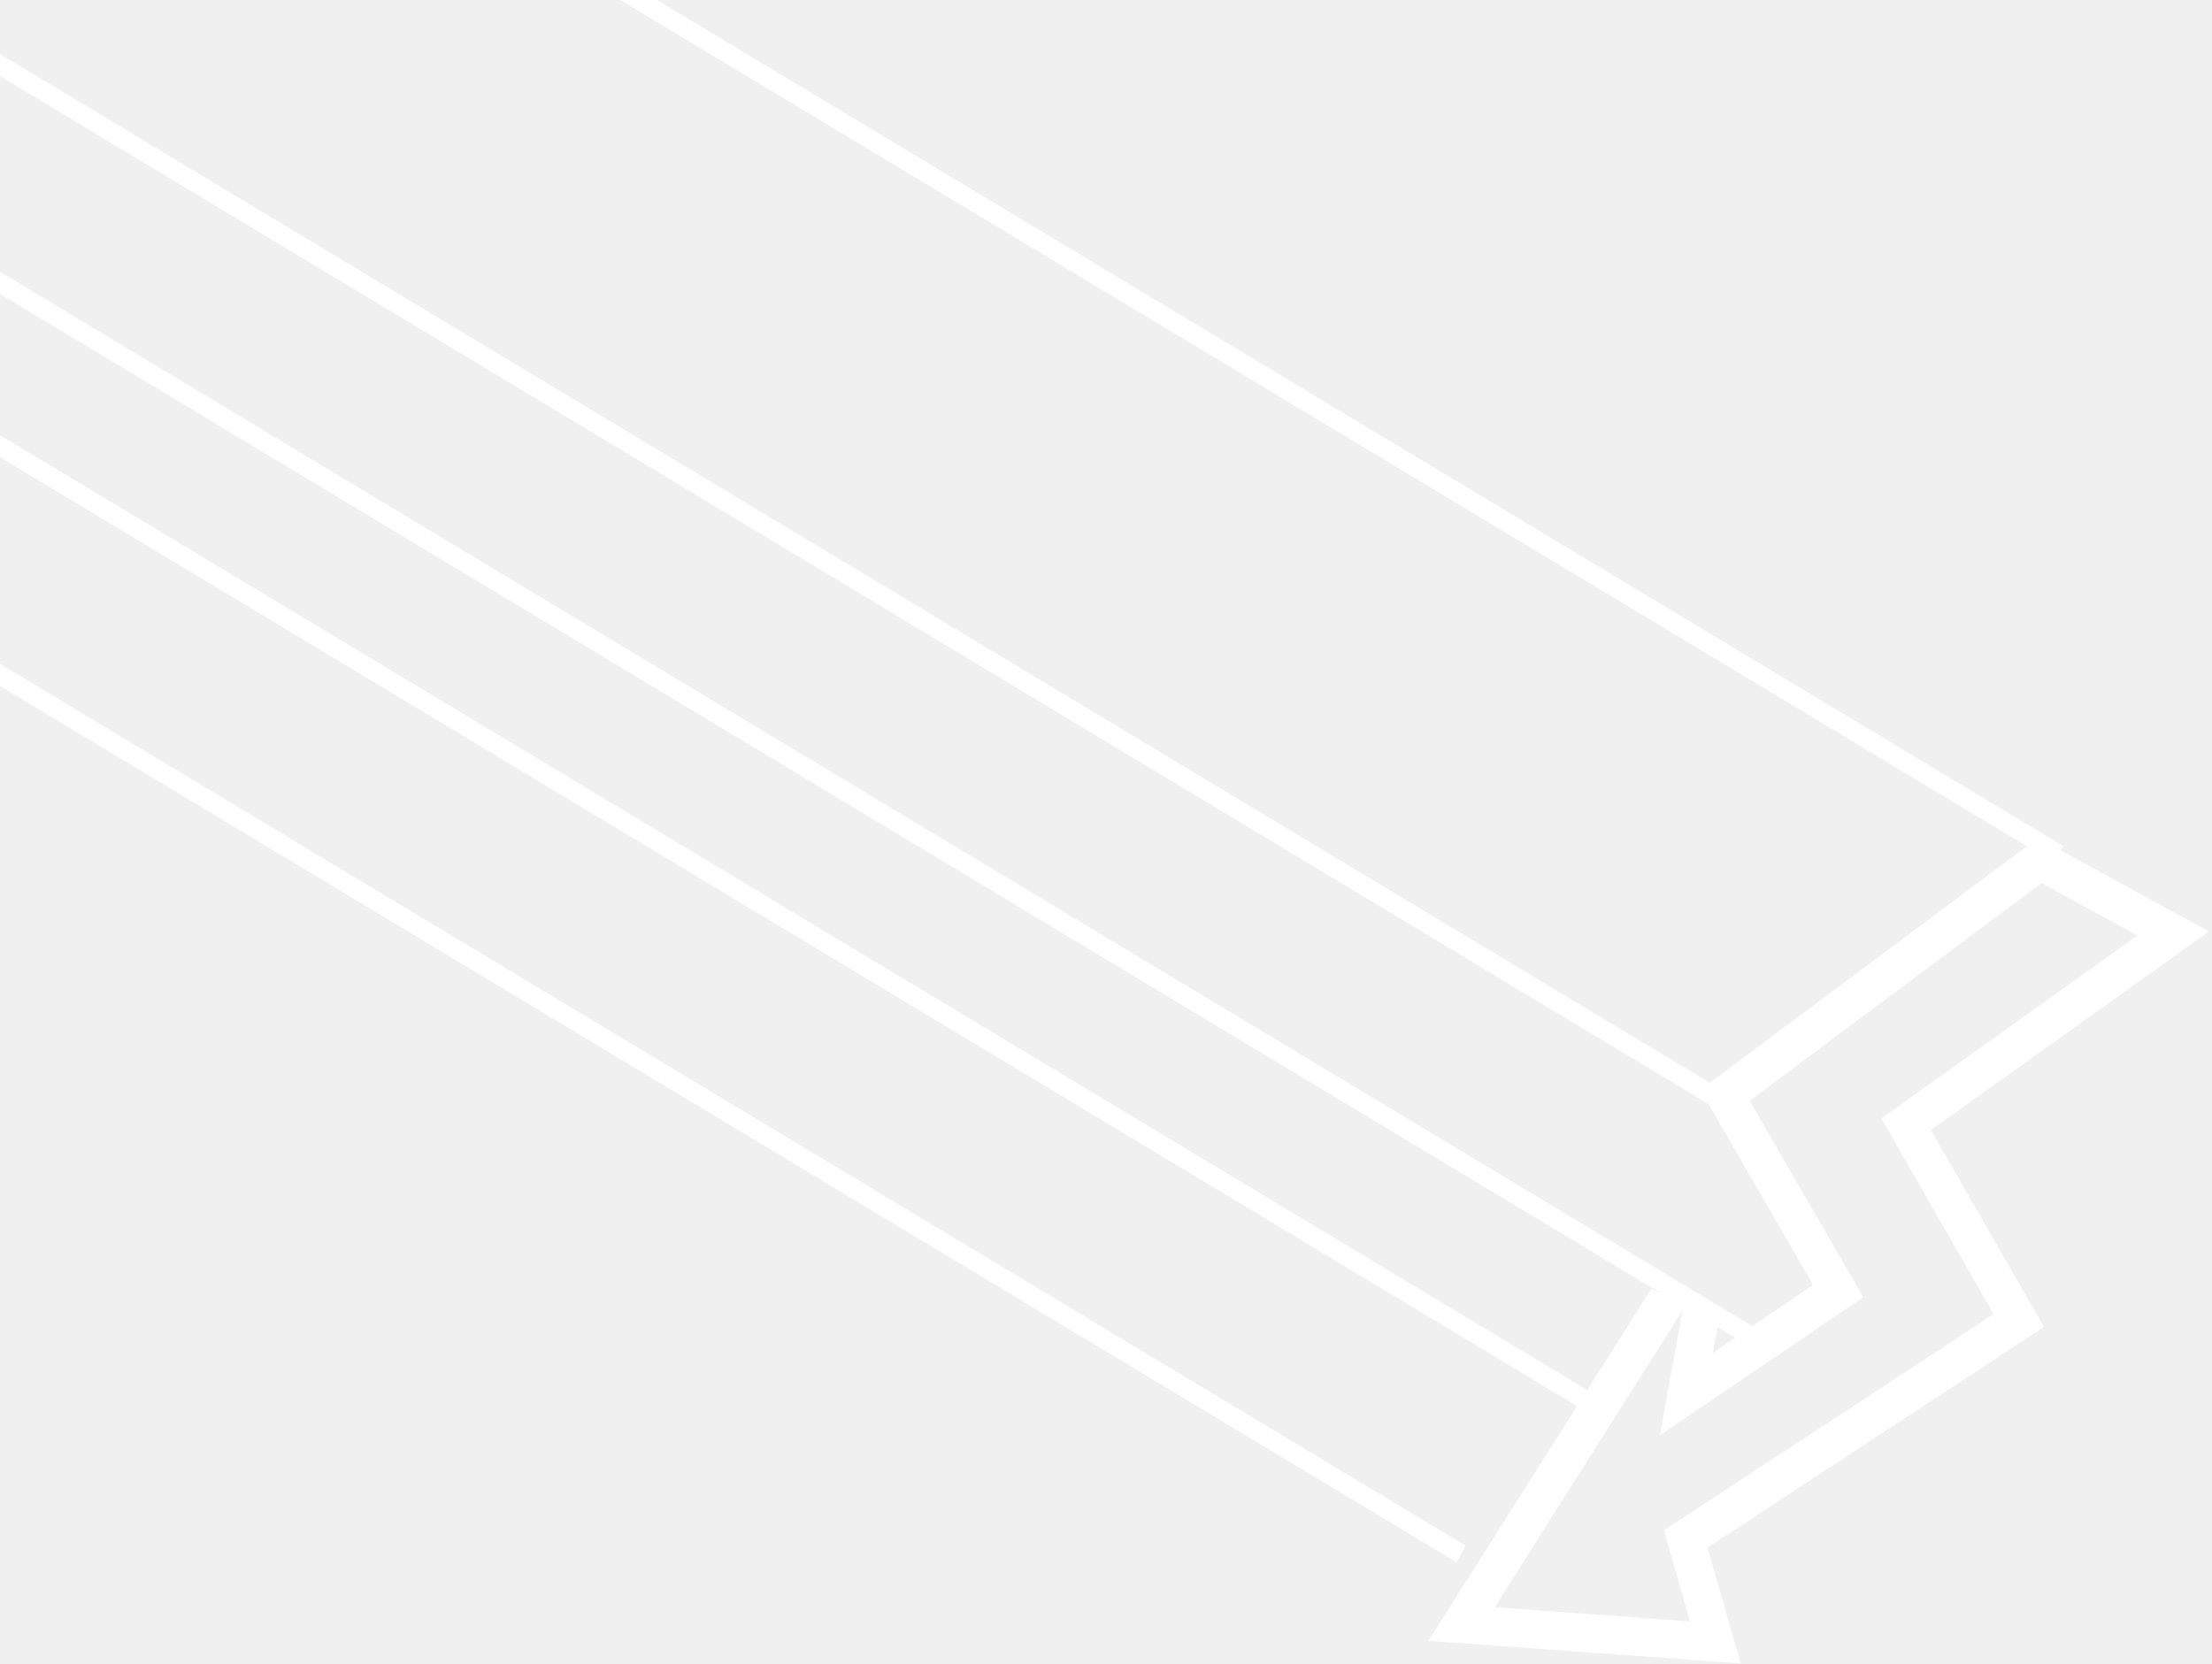
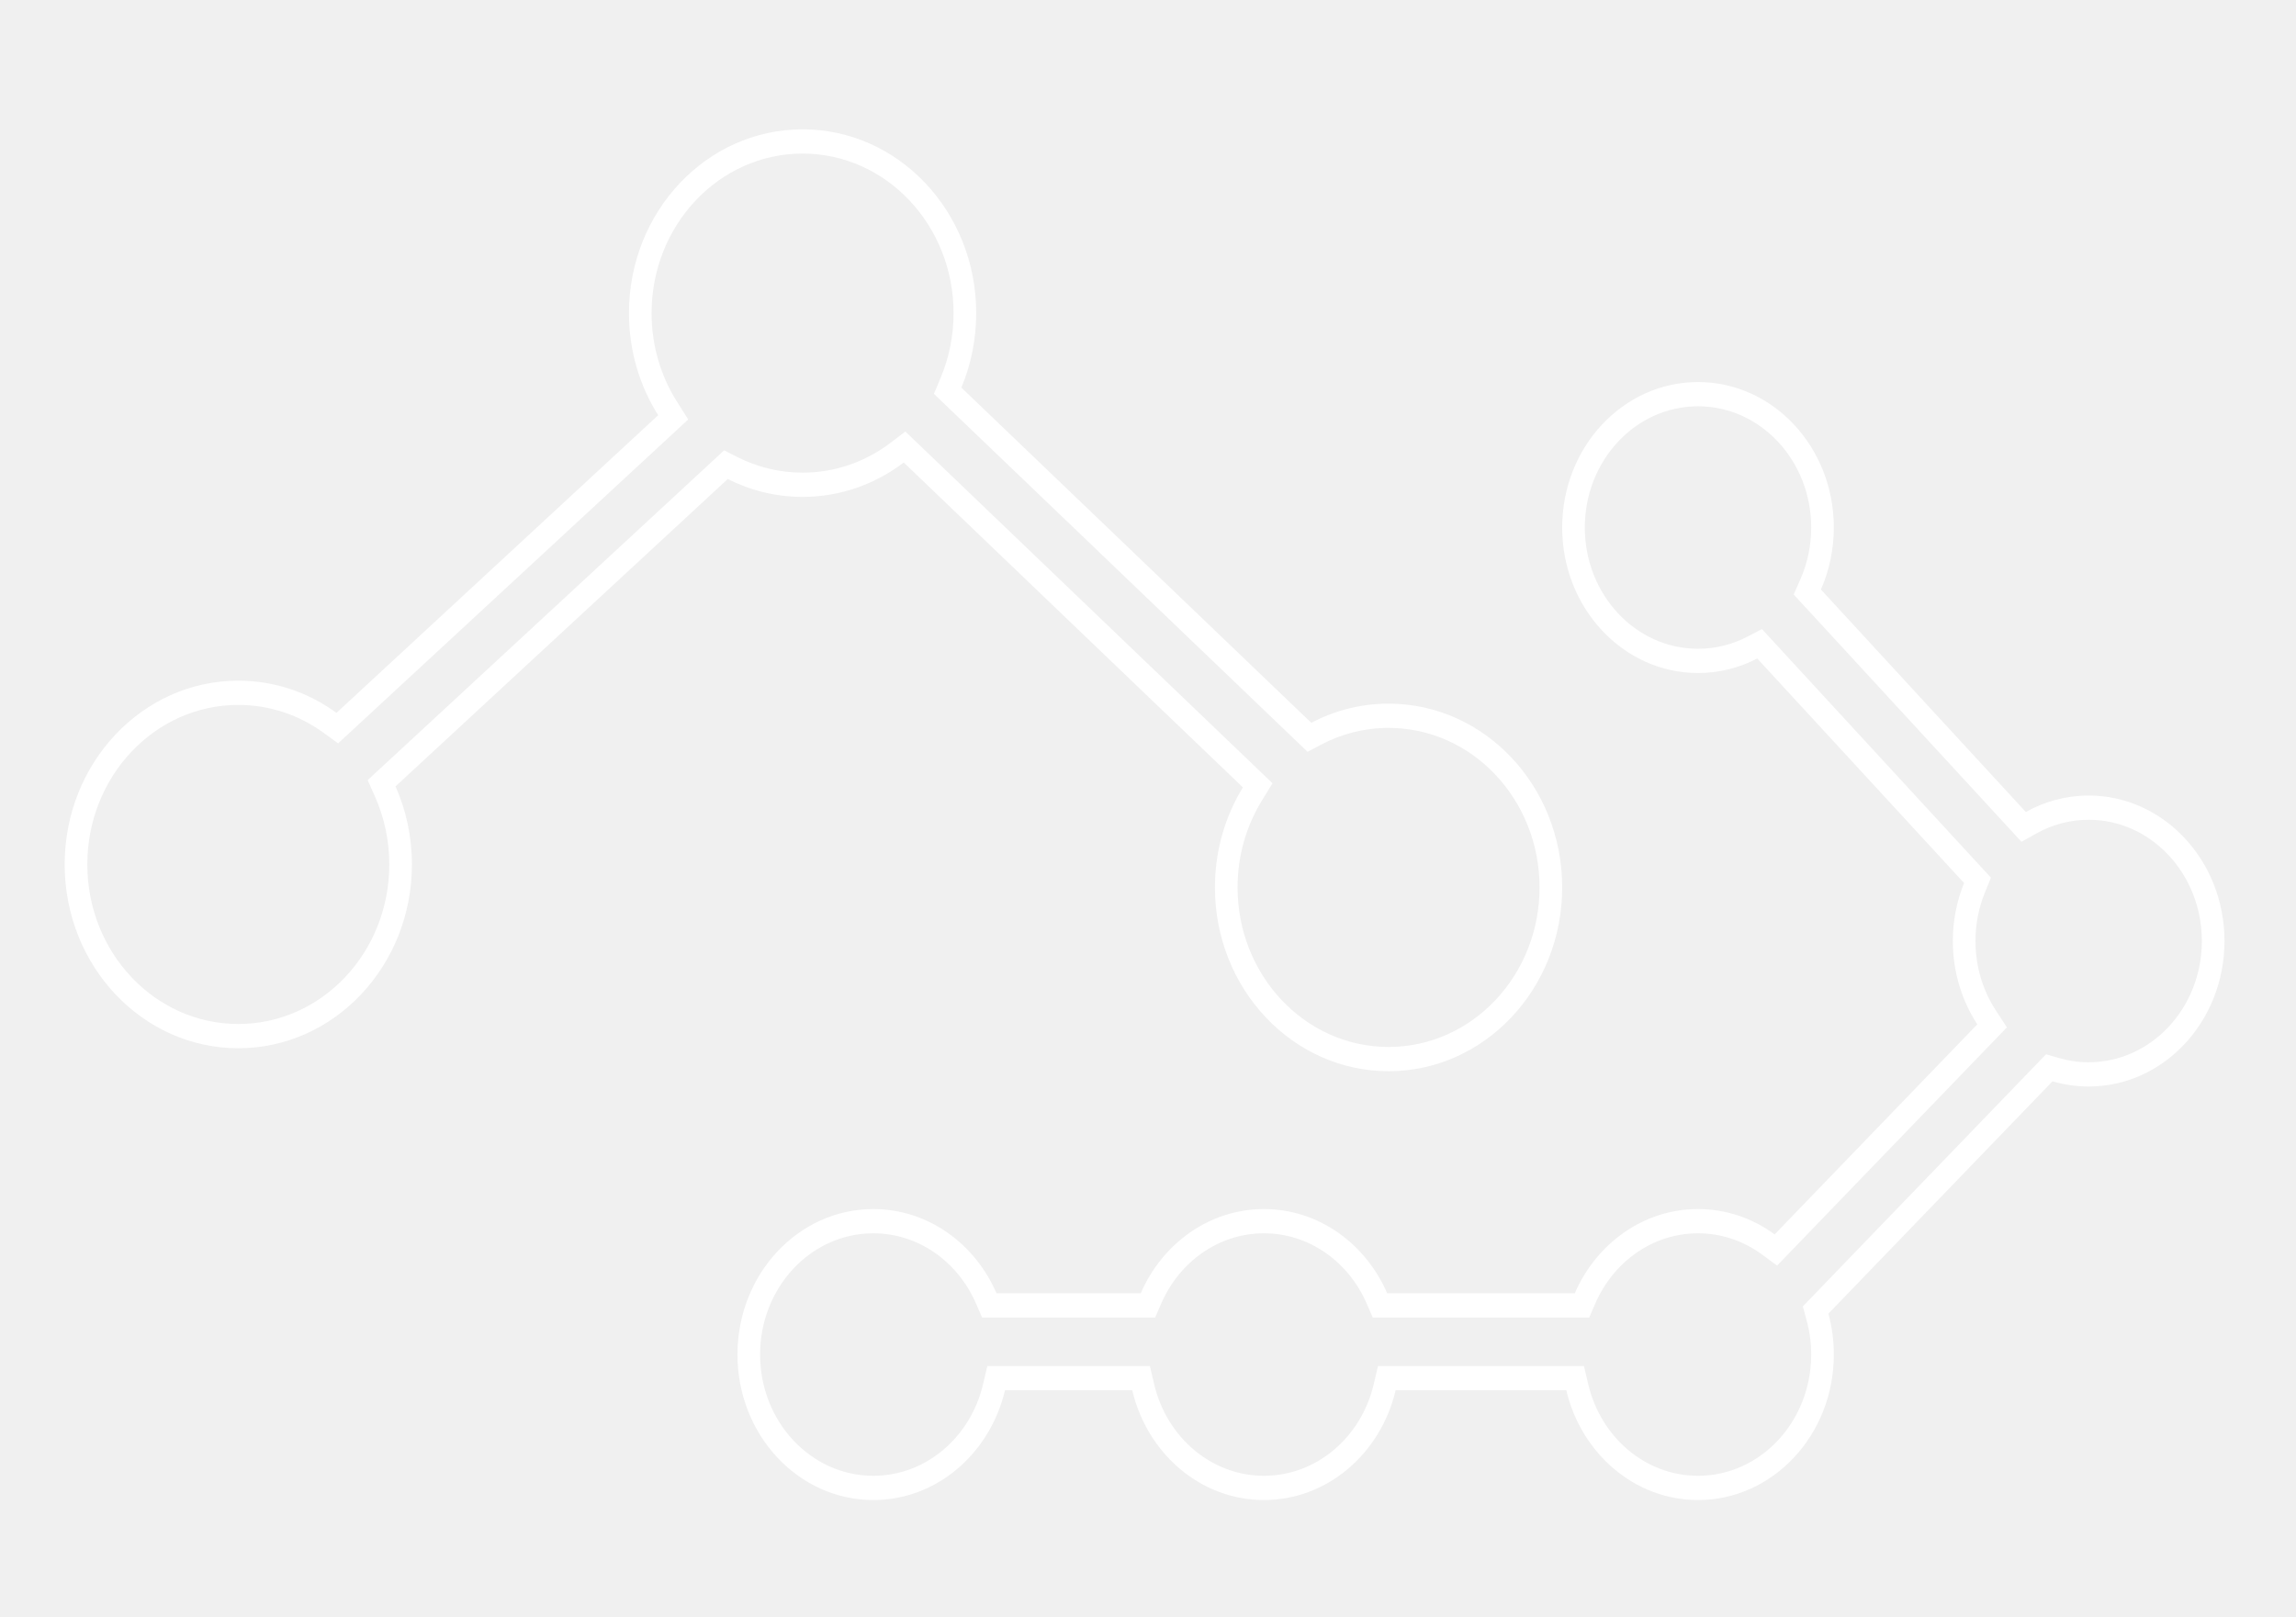
- <svg xmlns="http://www.w3.org/2000/svg" width="117" height="88" viewBox="0 0 117 88" fill="none">
-   <path fill-rule="evenodd" clip-rule="evenodd" d="M107.211 44.771L-145 -107L-144.515 -107.875L109.128 44.759L108.999 44.993L113.956 47.703L116.838 49.28L114.202 51.163L102.133 59.784L107.144 68.516L108.112 70.203L106.534 71.237L90.316 81.872L91.281 85.235L92.074 87.999L89.29 87.797L78.955 87.051L75.556 86.805L77.396 83.899L83.419 74.385L-55.671 -9.314L-55.186 -10.189L83.954 73.54L87.34 68.191L87.837 68.404L-33.705 -4.735L-33.22 -5.61L92.689 70.158L95.903 67.975L90.854 59.245L90.37 58.409L-4.416 1.37L-3.932 0.495L90.432 57.28L91.366 56.584L106.812 45.069L107.211 44.771ZM91.779 70.776L90.848 70.216L90.6 71.577L91.779 70.776ZM-73.244 -7.788L77.04 82.647L77.525 81.772L-72.759 -8.663L-73.244 -7.788ZM90.09 74.375L98.555 68.626L92.543 58.233L107.989 46.719L111.081 48.41L113.056 49.49L111.25 50.78L99.509 59.167L105.451 69.521L88.008 80.959L88.796 83.702L89.391 85.775L87.302 85.624L81.325 85.192L79.055 85.028L80.284 83.087L86.171 73.786L88.998 69.32L88.303 73.137L88.039 74.585L87.793 75.935L90.09 74.375Z" fill="white" />
+ <svg xmlns="http://www.w3.org/2000/svg" width="142" height="100" viewBox="0 0 142 100" fill="none">
+   <mask id="mask0_804_931" style="mask-type:luminance" maskUnits="userSpaceOnUse" x="4" y="8" width="134" height="85">
+     <path fill-rule="evenodd" clip-rule="evenodd" d="M59.457 23.976C60.047 22.567 60.375 21.008 60.375 19.368C60.375 13.09 55.568 8 49.637 8C43.706 8 38.899 13.09 38.899 19.368C38.899 21.706 39.565 23.878 40.707 25.684L20.81 44.096C19.083 42.84 16.992 42.105 14.738 42.105C8.808 42.105 4 47.195 4 53.474C4 59.752 8.808 64.842 14.738 64.842C20.669 64.842 25.476 59.752 25.476 53.474C25.476 51.747 25.113 50.11 24.462 48.644L45.01 29.63C46.411 30.34 47.98 30.737 49.637 30.737C51.971 30.737 54.132 29.948 55.893 28.609L76.869 48.707C75.775 50.488 75.14 52.613 75.14 54.895C75.14 61.173 79.948 66.263 85.878 66.263C91.809 66.263 96.616 61.173 96.616 54.895C96.616 48.616 91.809 43.526 85.878 43.526C84.161 43.526 82.538 43.953 81.099 44.712L59.457 23.976ZM105.016 41.632C106.33 41.632 107.573 41.309 108.68 40.733L121.471 54.622C121.025 55.722 120.777 56.935 120.777 58.21C120.777 60.127 121.336 61.903 122.289 63.363L109.756 76.358C108.407 75.368 106.775 74.79 105.016 74.79C101.641 74.79 98.73 76.923 97.395 80H85.793C84.457 76.923 81.547 74.79 78.171 74.79C74.796 74.79 71.885 76.923 70.55 80H61.632C60.297 76.923 57.386 74.79 54.01 74.79C49.371 74.79 45.61 78.819 45.61 83.79C45.61 88.76 49.371 92.79 54.01 92.79C57.938 92.79 61.235 89.902 62.155 86H70.026C70.946 89.902 74.244 92.79 78.171 92.79C82.098 92.79 85.396 89.902 86.316 86H96.872C97.791 89.902 101.089 92.79 105.016 92.79C109.656 92.79 113.416 88.76 113.416 83.79C113.416 82.911 113.299 82.062 113.08 81.26L126.941 66.888C127.653 67.098 128.403 67.21 129.177 67.21C133.816 67.21 137.577 63.181 137.577 58.21C137.577 53.24 133.816 49.21 129.177 49.21C127.776 49.21 126.454 49.578 125.292 50.229L112.618 36.467C113.13 35.303 113.416 34.003 113.416 32.632C113.416 27.661 109.656 23.632 105.016 23.632C100.377 23.632 96.616 27.661 96.616 32.632C96.616 37.602 100.377 41.632 105.016 41.632Z" fill="white" />
+   </mask>
+   <g mask="url(#mask0_804_931)">
+     <path d="M59.456 23.976L58.179 23.361L57.76 24.362L58.523 25.094L59.456 23.976ZM40.707 25.684L41.622 26.82L42.564 25.948L41.866 24.843L40.707 25.684ZM20.81 44.096L20.024 45.337L20.912 45.983L21.725 45.231L20.81 44.096ZM24.462 48.644L23.547 47.509L22.739 48.256L23.197 49.288L24.462 48.644ZM45.01 29.63L45.608 28.274L44.784 27.857L44.095 28.495L45.01 29.63ZM55.893 28.609L56.826 27.491L55.993 26.694L55.083 27.386L55.893 28.609ZM76.868 48.707L78.038 49.531L78.701 48.451L77.801 47.589L76.868 48.707ZM81.098 44.712L80.165 45.83L80.869 46.504L81.717 46.058L81.098 44.712ZM108.68 40.733L109.676 39.679L108.971 38.914L108.068 39.384L108.68 40.733ZM121.471 54.622L122.755 55.221L123.133 54.291L122.468 53.569L121.471 54.622ZM122.289 63.363L123.262 64.441L124.12 63.551L123.436 62.503L122.289 63.363ZM109.756 76.358L108.965 77.596L109.908 78.287L110.729 77.436L109.756 76.358ZM97.395 80V81.5H98.288L98.664 80.632L97.395 80ZM85.792 80L84.523 80.632L84.899 81.5H85.792V80ZM70.549 80V81.5H71.442L71.819 80.632L70.549 80ZM61.631 80L60.362 80.632L60.738 81.5H61.631V80ZM62.155 86V84.5H61.064L60.797 85.633L62.155 86ZM70.026 86L71.383 85.633L71.116 84.5H70.026V86ZM86.315 86V84.5H85.225L84.958 85.633L86.315 86ZM96.871 86L98.229 85.633L97.962 84.5H96.871V86ZM113.08 81.26L112.106 80.182L111.499 80.811L111.736 81.681L113.08 81.26ZM126.941 66.888L127.313 65.442L126.542 65.215L125.967 65.81L126.941 66.888ZM125.292 50.229L124.295 51.282L125.023 52.072L125.94 51.559L125.292 50.229ZM112.617 36.467L111.351 35.827L110.934 36.775L111.621 37.521L112.617 36.467ZM58.975 19.368C58.975 20.792 58.691 22.142 58.179 23.361L60.733 24.59C61.403 22.993 61.775 21.225 61.775 19.368H58.975ZM49.637 9.5C54.81 9.5 58.975 13.935 58.975 19.368H61.775C61.775 12.245 56.325 6.5 49.637 6.5V9.5ZM40.298 19.368C40.298 13.935 44.464 9.5 49.637 9.5V6.5C42.949 6.5 37.498 12.245 37.498 19.368H40.298ZM41.866 24.843C40.875 23.276 40.298 21.395 40.298 19.368H37.498C37.498 22.016 38.254 24.48 39.548 26.526L41.866 24.843ZM21.725 45.231L41.622 26.82L39.792 24.549L19.895 42.961L21.725 45.231ZM14.738 43.605C16.703 43.605 18.522 44.245 20.024 45.337L21.596 42.855C19.643 41.435 17.279 40.605 14.738 40.605V43.605ZM5.4 53.474C5.4 48.04 9.565 43.605 14.738 43.605V40.605C8.05 40.605 2.6 46.35 2.6 53.474H5.4ZM14.738 63.342C9.565 63.342 5.4 58.907 5.4 53.474H2.6C2.6 60.597 8.05 66.342 14.738 66.342V63.342ZM24.076 53.474C24.076 58.907 19.911 63.342 14.738 63.342V66.342C21.426 66.342 26.876 60.597 26.876 53.474H24.076ZM23.197 49.288C23.761 50.558 24.076 51.975 24.076 53.474H26.876C26.876 51.519 26.464 49.662 25.726 48L23.197 49.288ZM44.095 28.495L23.547 47.509L25.377 49.779L45.925 30.765L44.095 28.495ZM49.637 29.237C48.191 29.237 46.826 28.89 45.608 28.274L44.411 30.986C45.996 31.789 47.769 32.237 49.637 32.237V29.237ZM55.083 27.386C53.551 28.55 51.672 29.237 49.637 29.237V32.237C52.269 32.237 54.711 31.347 56.703 29.833L55.083 27.386ZM77.801 47.589L56.826 27.491L54.959 29.727L75.935 49.825L77.801 47.589ZM76.54 54.895C76.54 52.916 77.09 51.076 78.038 49.531L75.699 47.883C74.46 49.9 73.74 52.31 73.74 54.895H76.54ZM85.878 64.763C80.705 64.763 76.54 60.328 76.54 54.895H73.74C73.74 62.019 79.19 67.763 85.878 67.763V64.763ZM95.216 54.895C95.216 60.328 91.051 64.763 85.878 64.763V67.763C92.566 67.763 98.016 62.019 98.016 54.895H95.216ZM85.878 45.026C91.051 45.026 95.216 49.462 95.216 54.895H98.016C98.016 47.771 92.566 42.026 85.878 42.026V45.026ZM81.717 46.058C82.967 45.398 84.379 45.026 85.878 45.026V42.026C83.942 42.026 82.108 42.508 80.481 43.366L81.717 46.058ZM58.523 25.094L80.165 45.83L82.032 43.593L60.39 22.857L58.523 25.094ZM108.068 39.384C107.147 39.862 106.113 40.132 105.016 40.132V43.132C106.546 43.132 107.997 42.755 109.291 42.082L108.068 39.384ZM122.468 53.569L109.676 39.679L107.683 41.787L120.475 55.676L122.468 53.569ZM122.177 58.21C122.177 57.145 122.384 56.135 122.755 55.221L120.187 54.024C119.666 55.308 119.377 56.725 119.377 58.21H122.177ZM123.436 62.503C122.642 61.288 122.177 59.809 122.177 58.21H119.377C119.377 60.444 120.029 62.519 121.142 64.223L123.436 62.503ZM110.729 77.436L123.262 64.441L121.315 62.285L108.782 75.28L110.729 77.436ZM105.016 76.29C106.483 76.29 107.841 76.771 108.965 77.596L110.546 75.12C108.972 73.965 107.066 73.29 105.016 73.29V76.29ZM98.664 80.632C99.778 78.065 102.205 76.29 105.016 76.29V73.29C101.076 73.29 97.681 75.781 96.125 79.368L98.664 80.632ZM85.792 81.5H97.395V78.5H85.792V81.5ZM78.171 76.29C80.982 76.29 83.408 78.065 84.523 80.632L87.062 79.368C85.506 75.781 82.111 73.29 78.171 73.29V76.29ZM71.819 80.632C72.933 78.065 75.36 76.29 78.171 76.29V73.29C74.23 73.29 70.836 75.781 69.28 79.368L71.819 80.632ZM61.631 81.5H70.549V78.5H61.631V81.5ZM54.01 76.29C56.821 76.29 59.248 78.065 60.362 80.632L62.901 79.368C61.345 75.781 57.95 73.29 54.01 73.29V76.29ZM47.01 83.79C47.01 79.647 50.144 76.29 54.01 76.29V73.29C48.597 73.29 44.21 77.991 44.21 83.79H47.01ZM54.01 91.29C50.144 91.29 47.01 87.932 47.01 83.79H44.21C44.21 89.589 48.597 94.29 54.01 94.29V91.29ZM60.797 85.633C60.031 88.885 57.281 91.29 54.01 91.29V94.29C58.594 94.29 62.439 90.919 63.512 86.367L60.797 85.633ZM70.026 84.5H62.155V87.5H70.026V84.5ZM78.171 91.29C74.9 91.29 72.15 88.885 71.383 85.633L68.669 86.367C69.741 90.919 73.587 94.29 78.171 94.29V91.29ZM84.958 85.633C84.192 88.885 81.442 91.29 78.171 91.29V94.29C82.755 94.29 86.6 90.919 87.673 86.367L84.958 85.633ZM96.871 84.5H86.315V87.5H96.871V84.5ZM105.016 91.29C101.745 91.29 98.995 88.885 98.229 85.633L95.514 86.367C96.587 90.919 100.432 94.29 105.016 94.29V91.29ZM112.016 83.79C112.016 87.932 108.882 91.29 105.016 91.29V94.29C110.428 94.29 114.816 89.589 114.816 83.79H112.016ZM111.736 81.681C111.918 82.348 112.016 83.055 112.016 83.79H114.816C114.816 82.767 114.679 81.777 114.423 80.839L111.736 81.681ZM125.967 65.81L112.106 80.182L114.053 82.338L127.914 67.966L125.967 65.81ZM129.177 65.71C128.529 65.71 127.905 65.617 127.313 65.442L126.569 68.334C127.401 68.58 128.276 68.71 129.177 68.71V65.71ZM136.177 58.21C136.177 62.353 133.043 65.71 129.177 65.71V68.71C134.589 68.71 138.977 64.009 138.977 58.21H136.177ZM129.177 50.71C133.043 50.71 136.177 54.068 136.177 58.21H138.977C138.977 52.411 134.589 47.71 129.177 47.71V50.71ZM125.94 51.559C126.907 51.017 128.006 50.71 129.177 50.71V47.71C127.544 47.71 126.001 48.14 124.643 48.9L125.94 51.559ZM111.621 37.521L124.295 51.282L126.288 49.175L113.614 35.413L111.621 37.521ZM112.016 32.632C112.016 33.778 111.777 34.859 111.351 35.827L113.884 37.107C114.482 35.748 114.816 34.229 114.816 32.632H112.016ZM105.016 25.132C108.882 25.132 112.016 28.489 112.016 32.632H114.816C114.816 26.833 110.428 22.132 105.016 22.132V25.132ZM98.016 32.632C98.016 28.489 101.15 25.132 105.016 25.132V22.132C99.604 22.132 95.216 26.833 95.216 32.632H98.016ZM105.016 40.132C101.15 40.132 98.016 36.774 98.016 32.632H95.216C95.216 38.431 99.604 43.132 105.016 43.132V40.132Z" fill="white" />
+   </g>
</svg>
